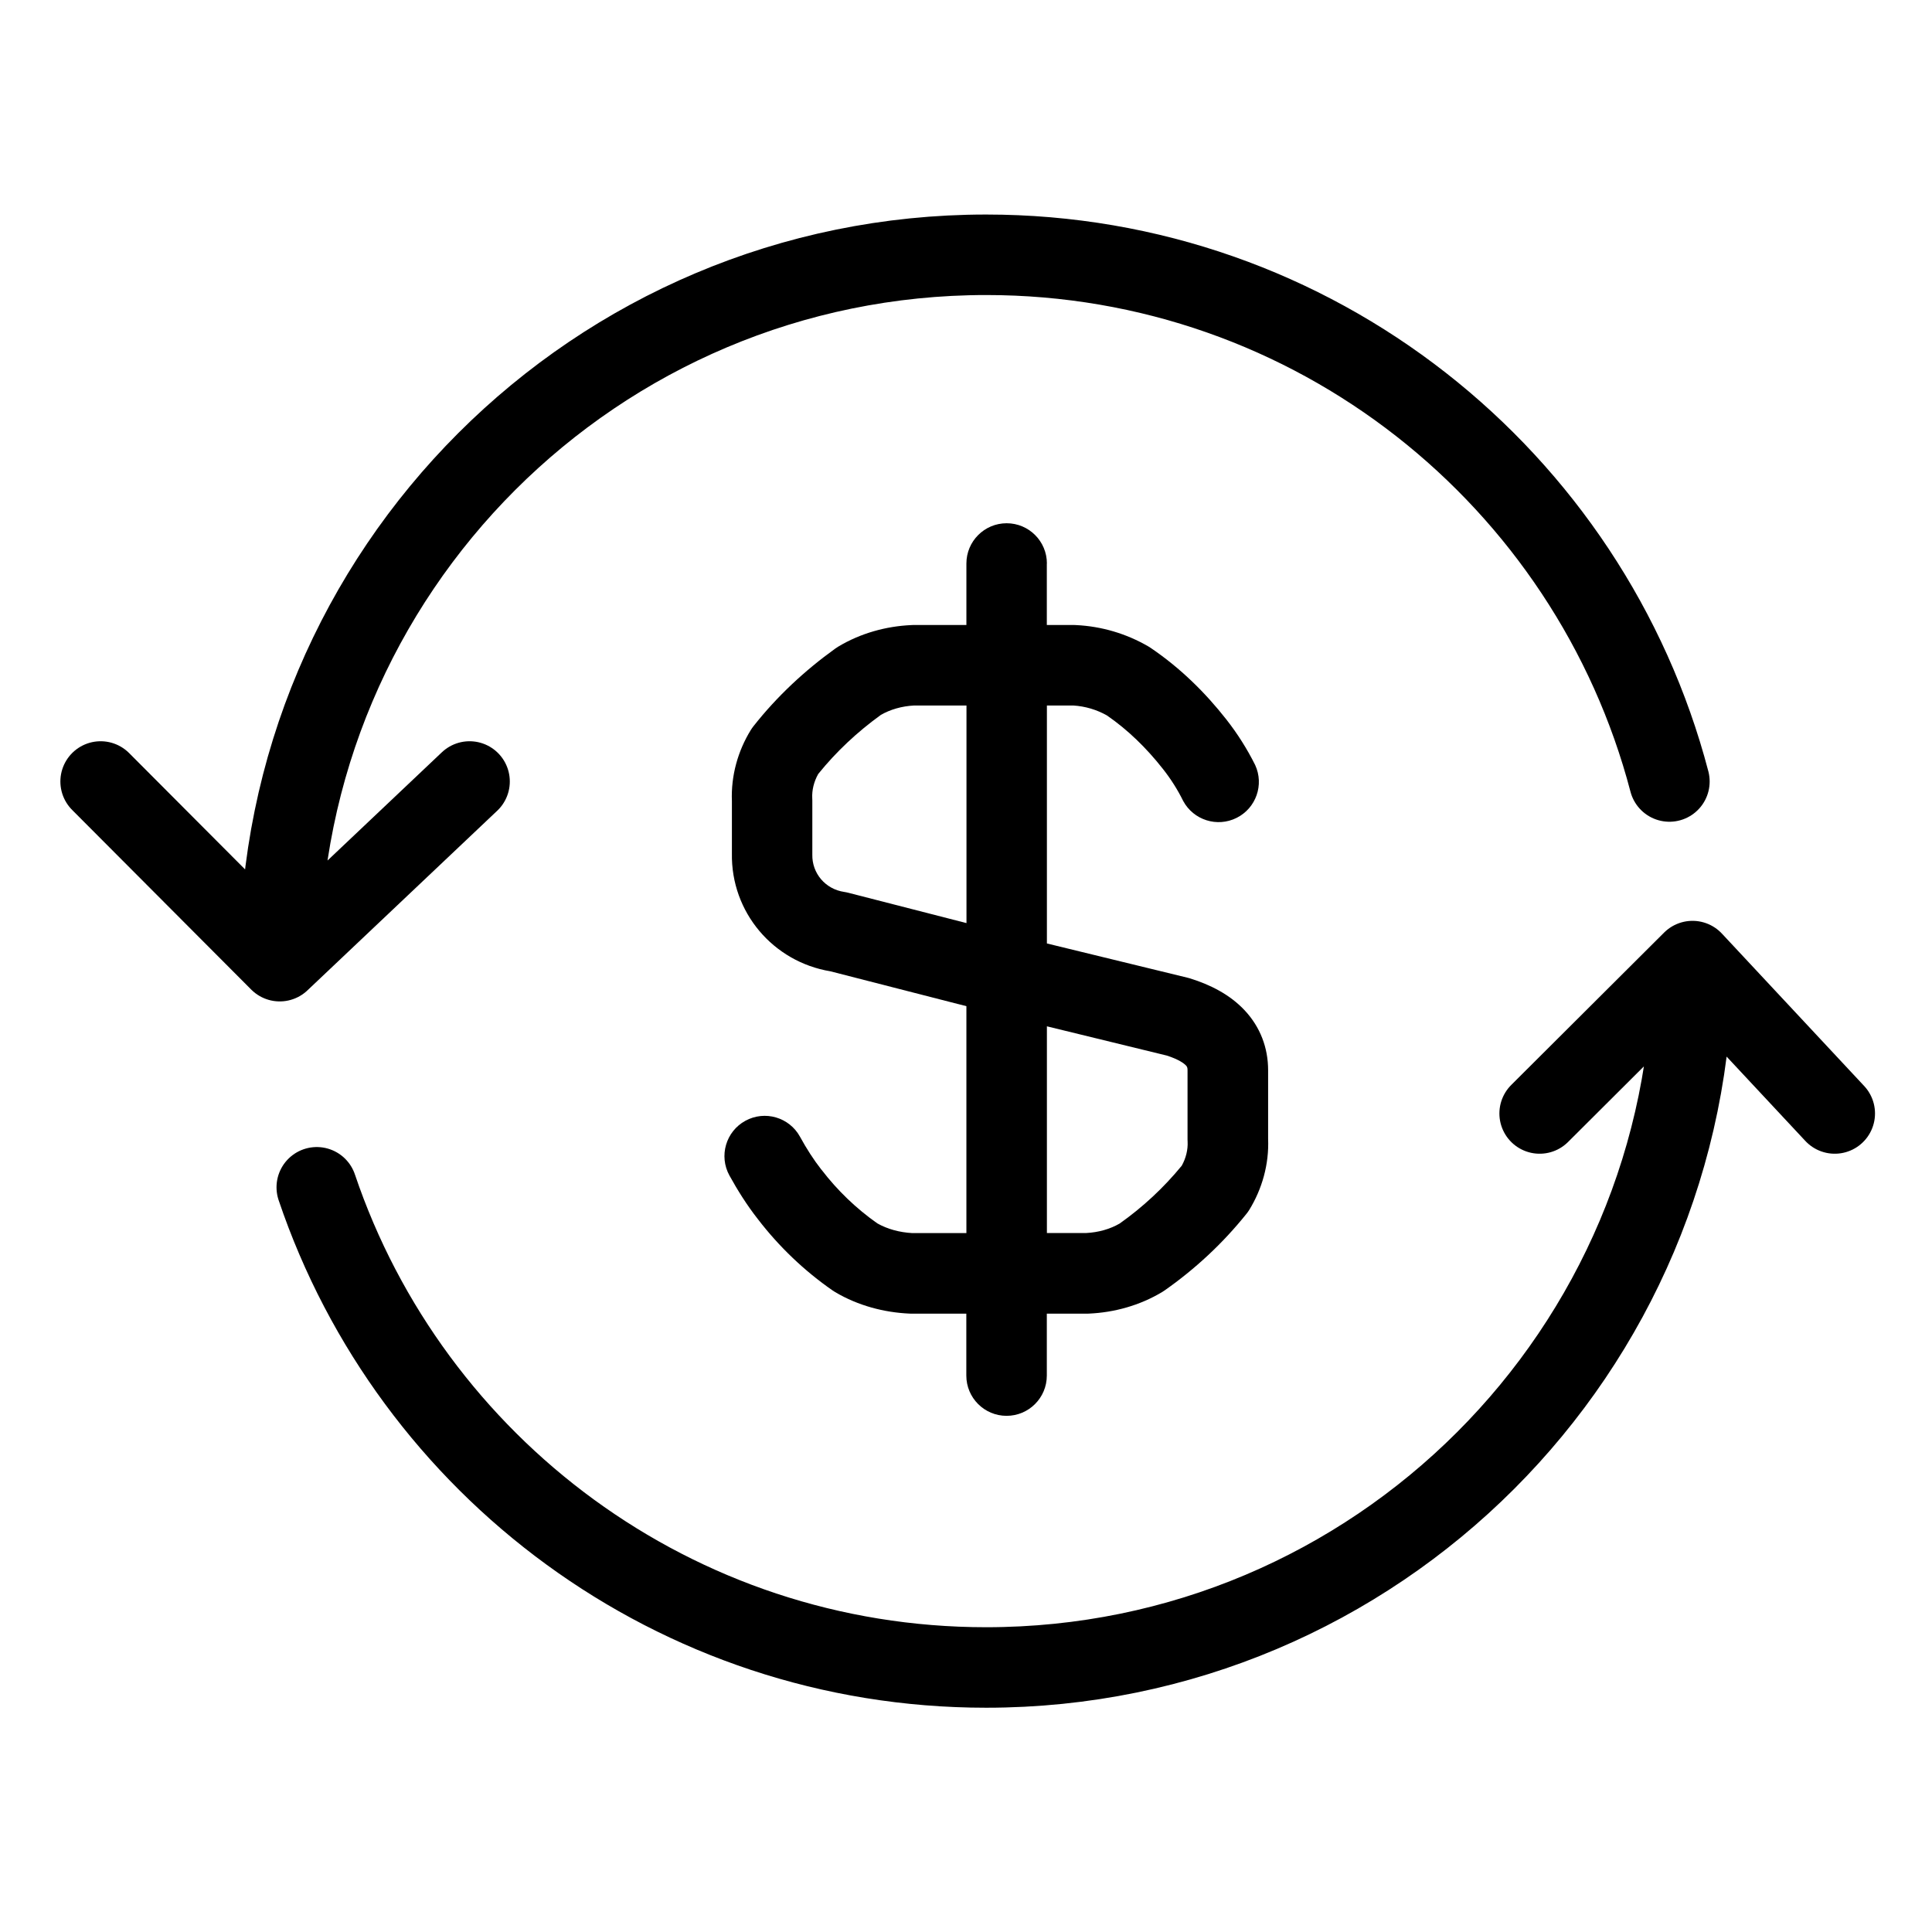
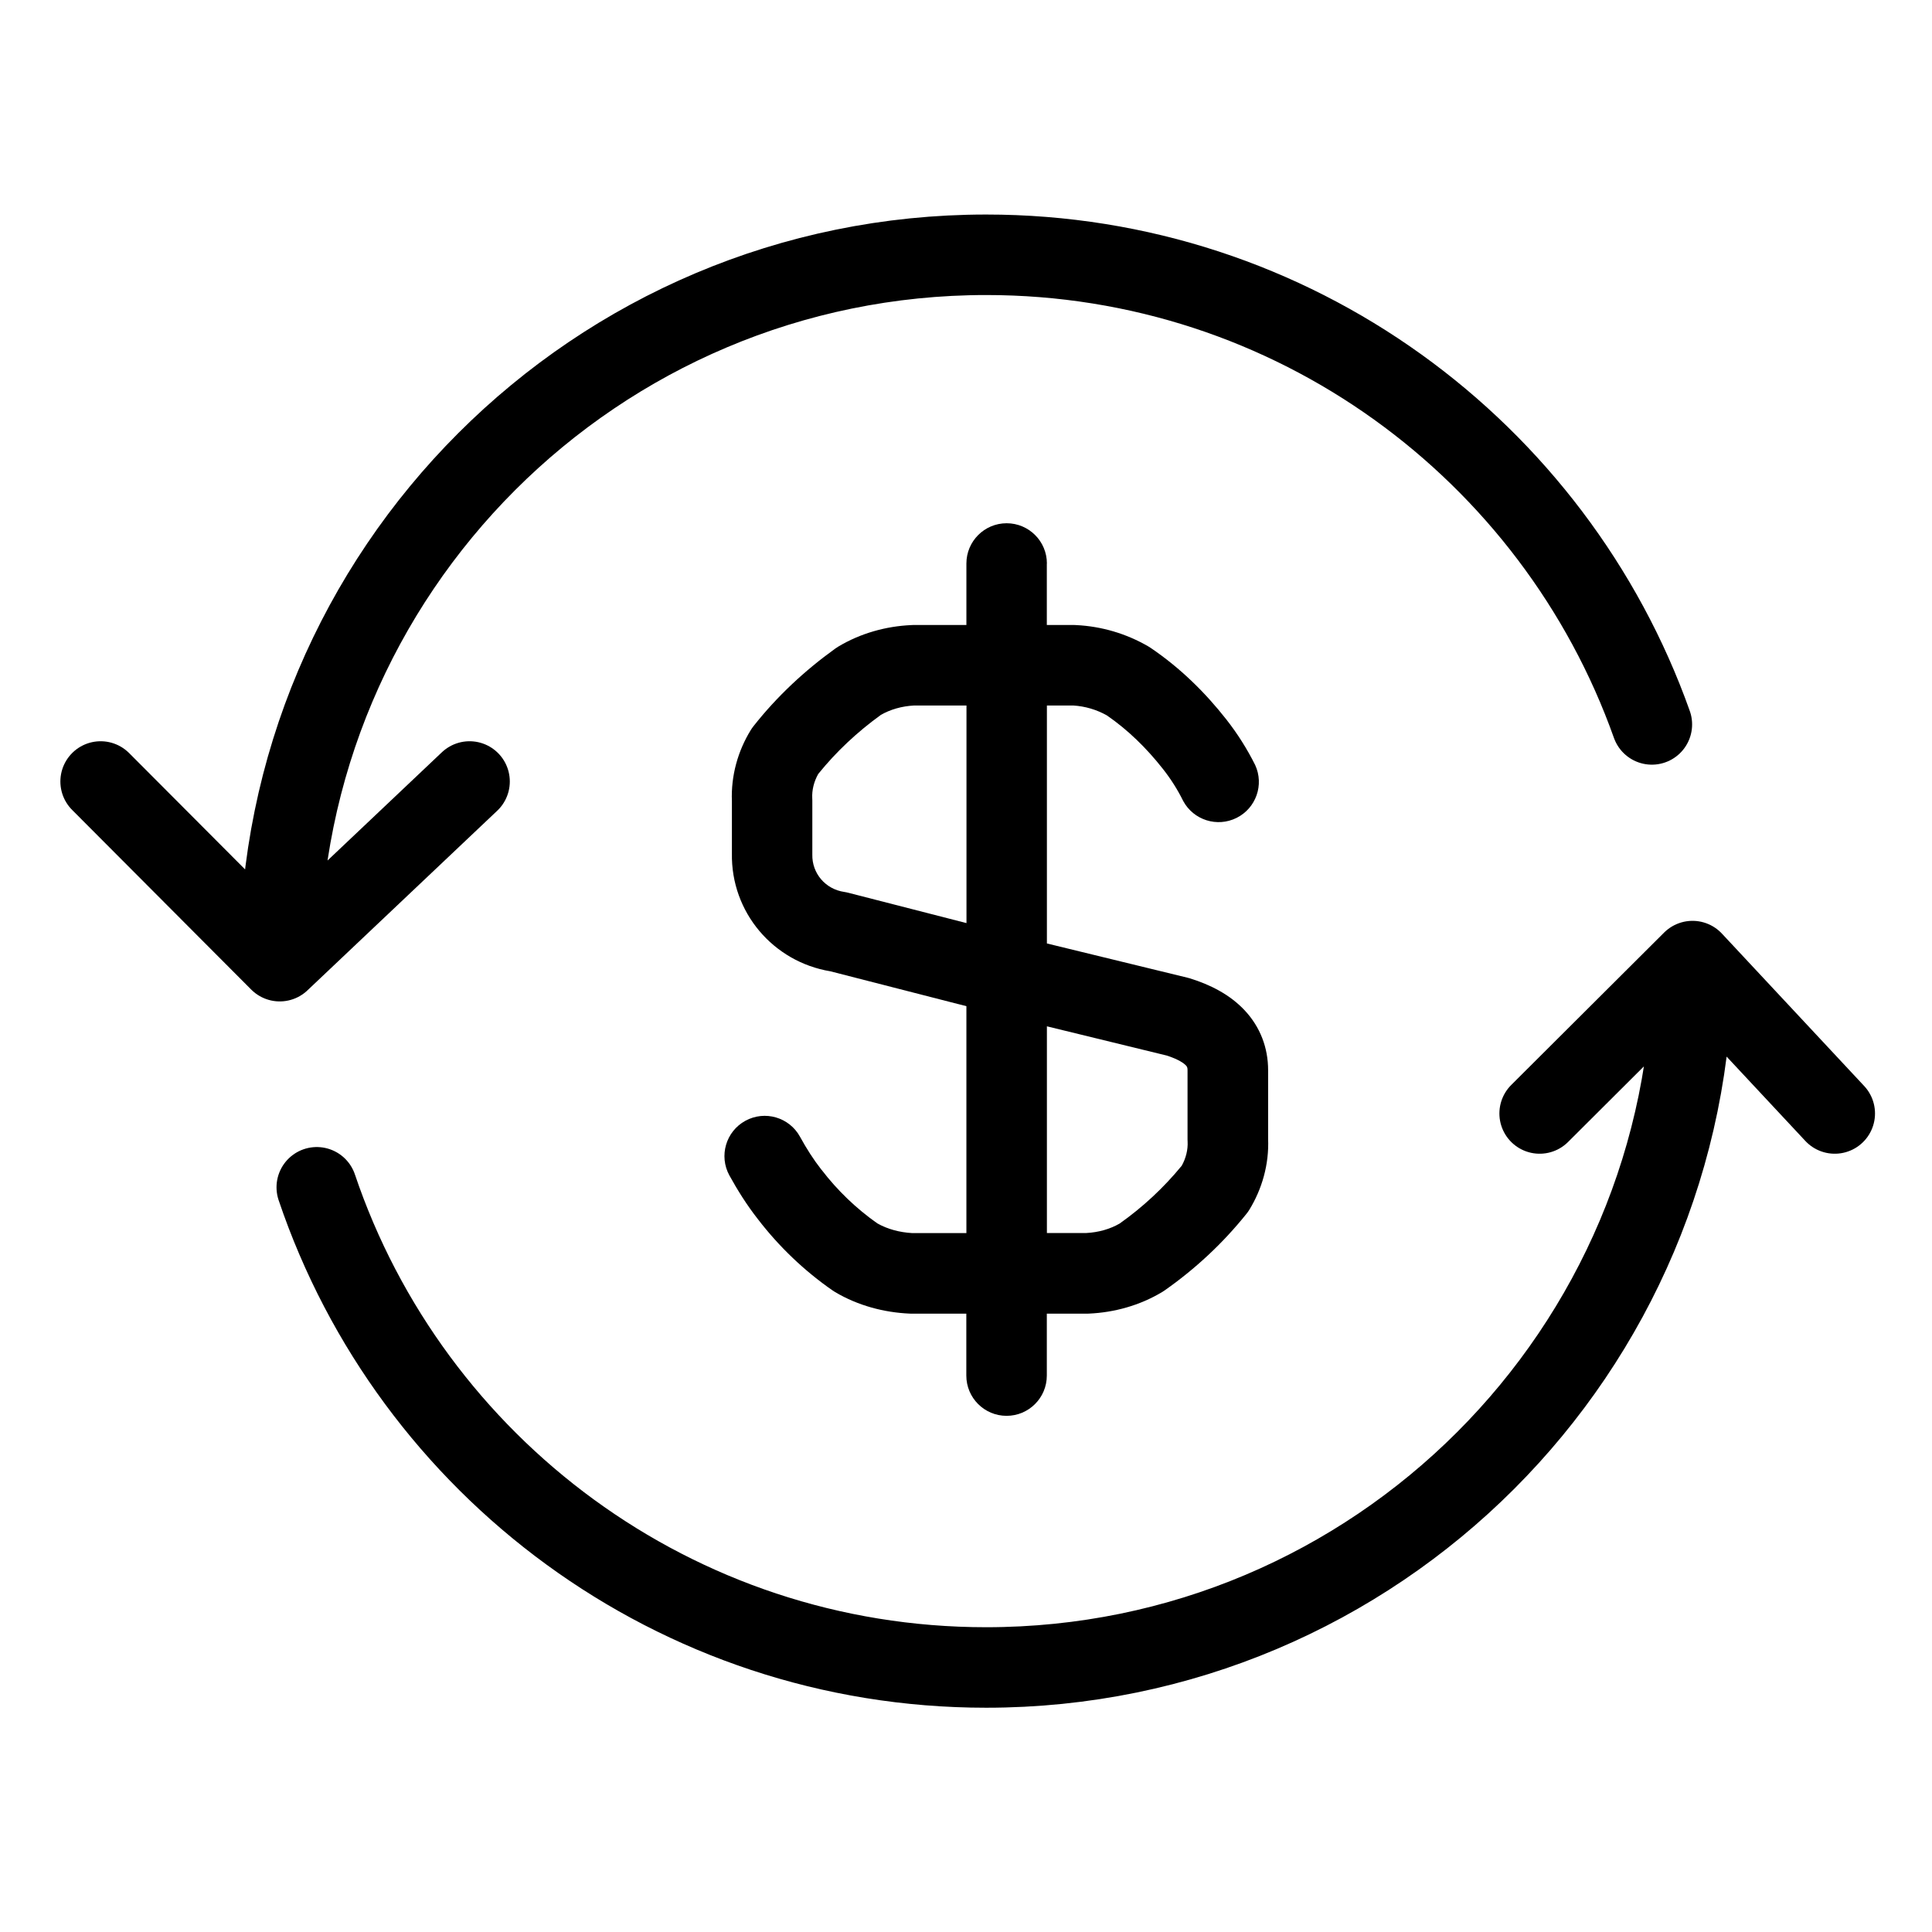
- <svg xmlns="http://www.w3.org/2000/svg" width="24" height="24" fill="none" viewBox="0 0 24 24">
-   <path stroke="currentColor" stroke-linecap="round" stroke-linejoin="round" d="M21.024 11.94c0 4.846-3.929 8.774-8.774 8.774-3.863 0-7.144-2.497-8.315-5.965m17.09-2.81-1.899 1.893m1.899-1.893 1.767 1.893m-19.317-1.893c0-4.846 3.929-8.774 8.775-8.774 4.075 0 7.501 2.777 8.488 6.543m-17.263 2.232L1.25 9.708m2.225 2.232 2.358-2.232" />
+ <svg xmlns="http://www.w3.org/2000/svg" role="img" width="24" height="24" fill="none" viewBox="0 0 24 24" data-version="1.15.1">
+   <path stroke="currentColor" stroke-linecap="round" stroke-linejoin="round" d="M21.024 11.94c0 4.846-3.929 8.774-8.774 8.774-3.863 0-7.144-2.497-8.315-5.965m17.09-2.81-1.899 1.893m1.899-1.893 1.767 1.893M3.475 11.94c0-4.846 3.929-8.775 8.775-8.775 3.815 0 7.061 2.434 8.27 5.834M3.475 11.94 1.25 9.708m2.225 2.232 2.358-2.232" />
  <path fill="currentColor" fill-rule="evenodd" d="M13.005 7a.5.5 0 0 0-1 0v.764h-.662a.491.491 0 0 0-.023.001c-.309.014-.628.099-.911.27a.491.491 0 0 0-.033.022c-.377.271-.723.592-1.016.964a.499.499 0 0 0-.033.047c-.16.259-.248.568-.235.885v.648c-.013.731.512 1.347 1.224 1.465l1.583.406.001 0.0.105.027v2.819h-.672c-.16-.009-.31-.05-.435-.121a3.168 3.168 0 0 1-.691-.664h0l-.004-.004c-.097-.124-.184-.26-.265-.408a.5.5 0 0 0-.877.481c.101.183.216.367.354.543.26.339.576.642.93.887a.521.521 0 0 0 .03.019c.287.17.61.253.923.267a.548.548 0 0 0 .022.001h.684v.769a.5.5 0 1 0 1 0v-.769h.502a.43.43 0 0 0 .023-.001c.309-.014.628-.099.911-.27a.486.486 0 0 0 .029-.019c.38-.267.72-.583 1.013-.948a.491.491 0 0 0 .036-.05c.16-.26.248-.568.235-.885v-.851c0-.28-.098-.538-.292-.745-.183-.195-.426-.318-.681-.397a.522.522 0 0 0-.03-.008l-1.745-.425V8.764h.328a.974.974 0 0 1 .417.123c.26.179.492.405.697.666.097.123.181.255.251.397a.5.5 0 0 0 .894-.447 3.323 3.323 0 0 0-.359-.567c-.262-.334-.572-.639-.938-.887a.514.514 0 0 0-.03-.019 1.974 1.974 0 0 0-.897-.265.491.491 0 0 0-.023-.001h-.341V7Zm-1 1.764h-.65c-.152.008-.295.049-.413.117-.293.212-.555.457-.778.734-.054.096-.079.201-.074.301a.52.52 0 0 1 .001.025v.675h-0c-.005.232.162.43.397.464a.498.498 0 0 1 .053.011l1.465.376V8.764Zm1 3.984v2.569h.489c.153-.008.296-.049.415-.118a3.937 3.937 0 0 0 .771-.718c.053-.095.078-.201.073-.299a.517.517 0 0 1-.001-.025v-.862a.104.104 0 0 0-.005-.038.069.069 0 0 0-.015-.022c-.024-.025-.088-.074-.236-.122l-1.492-.364Z" clip-rule="evenodd" />
</svg>
